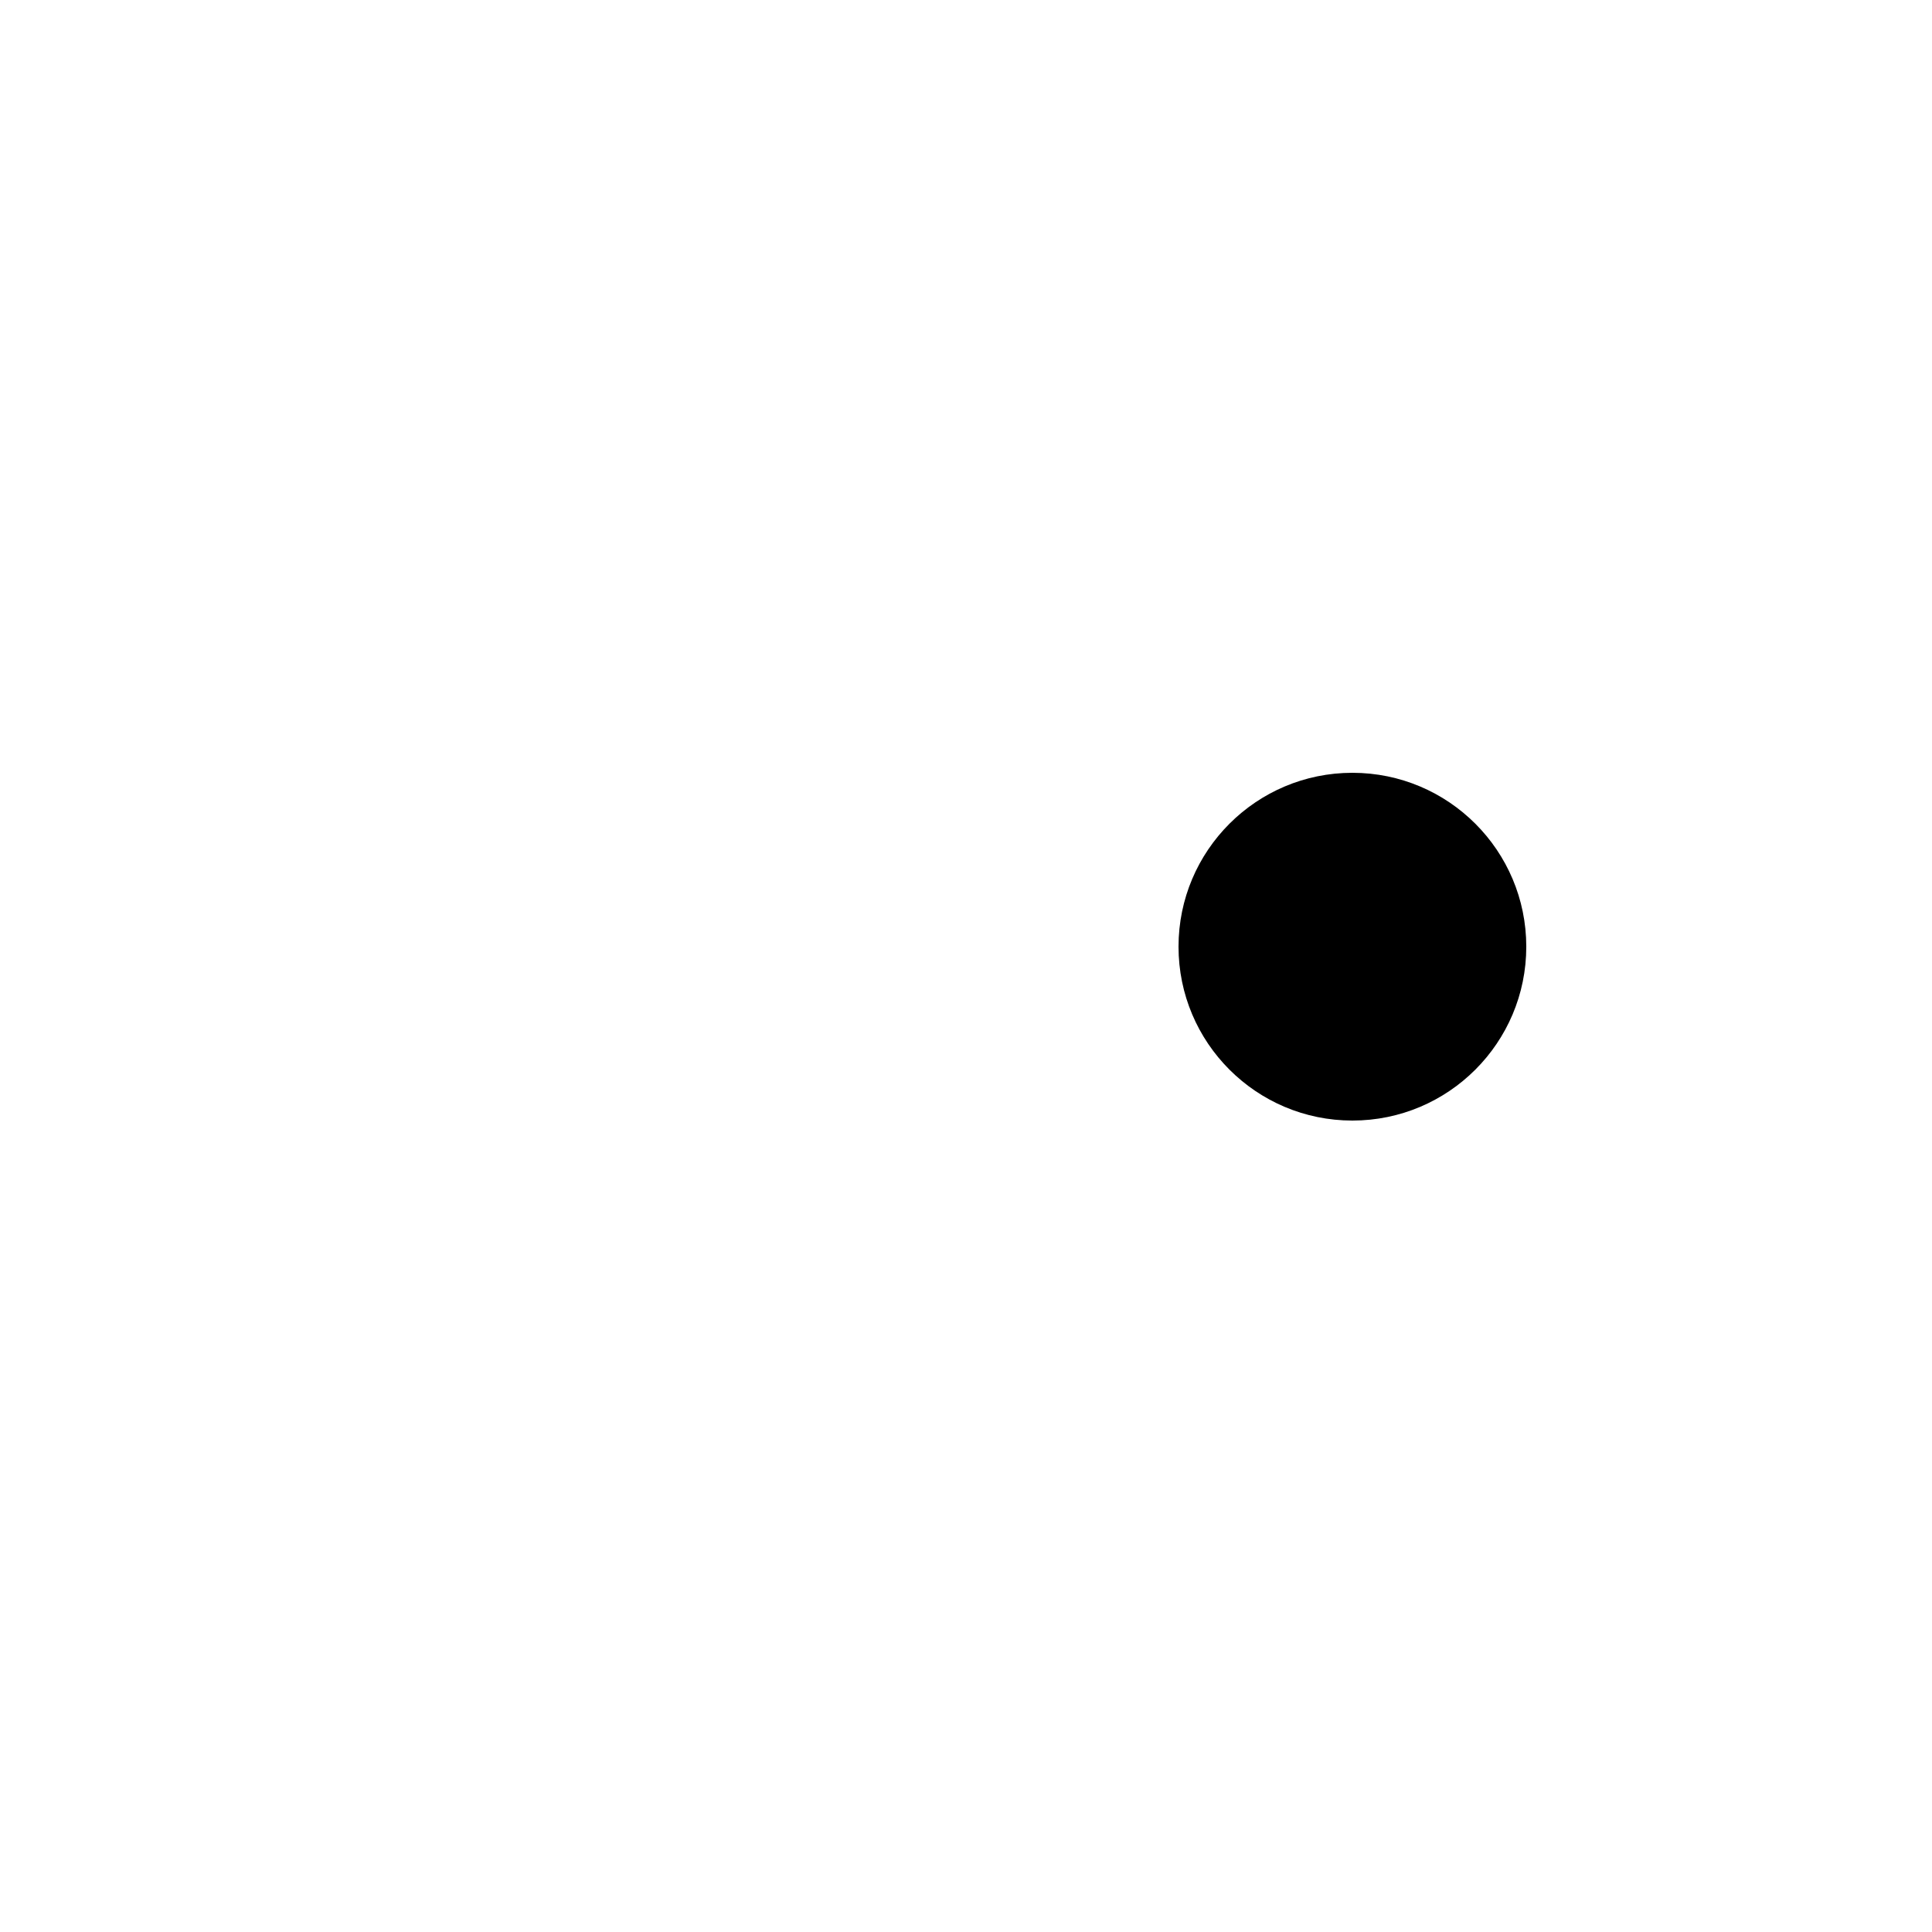
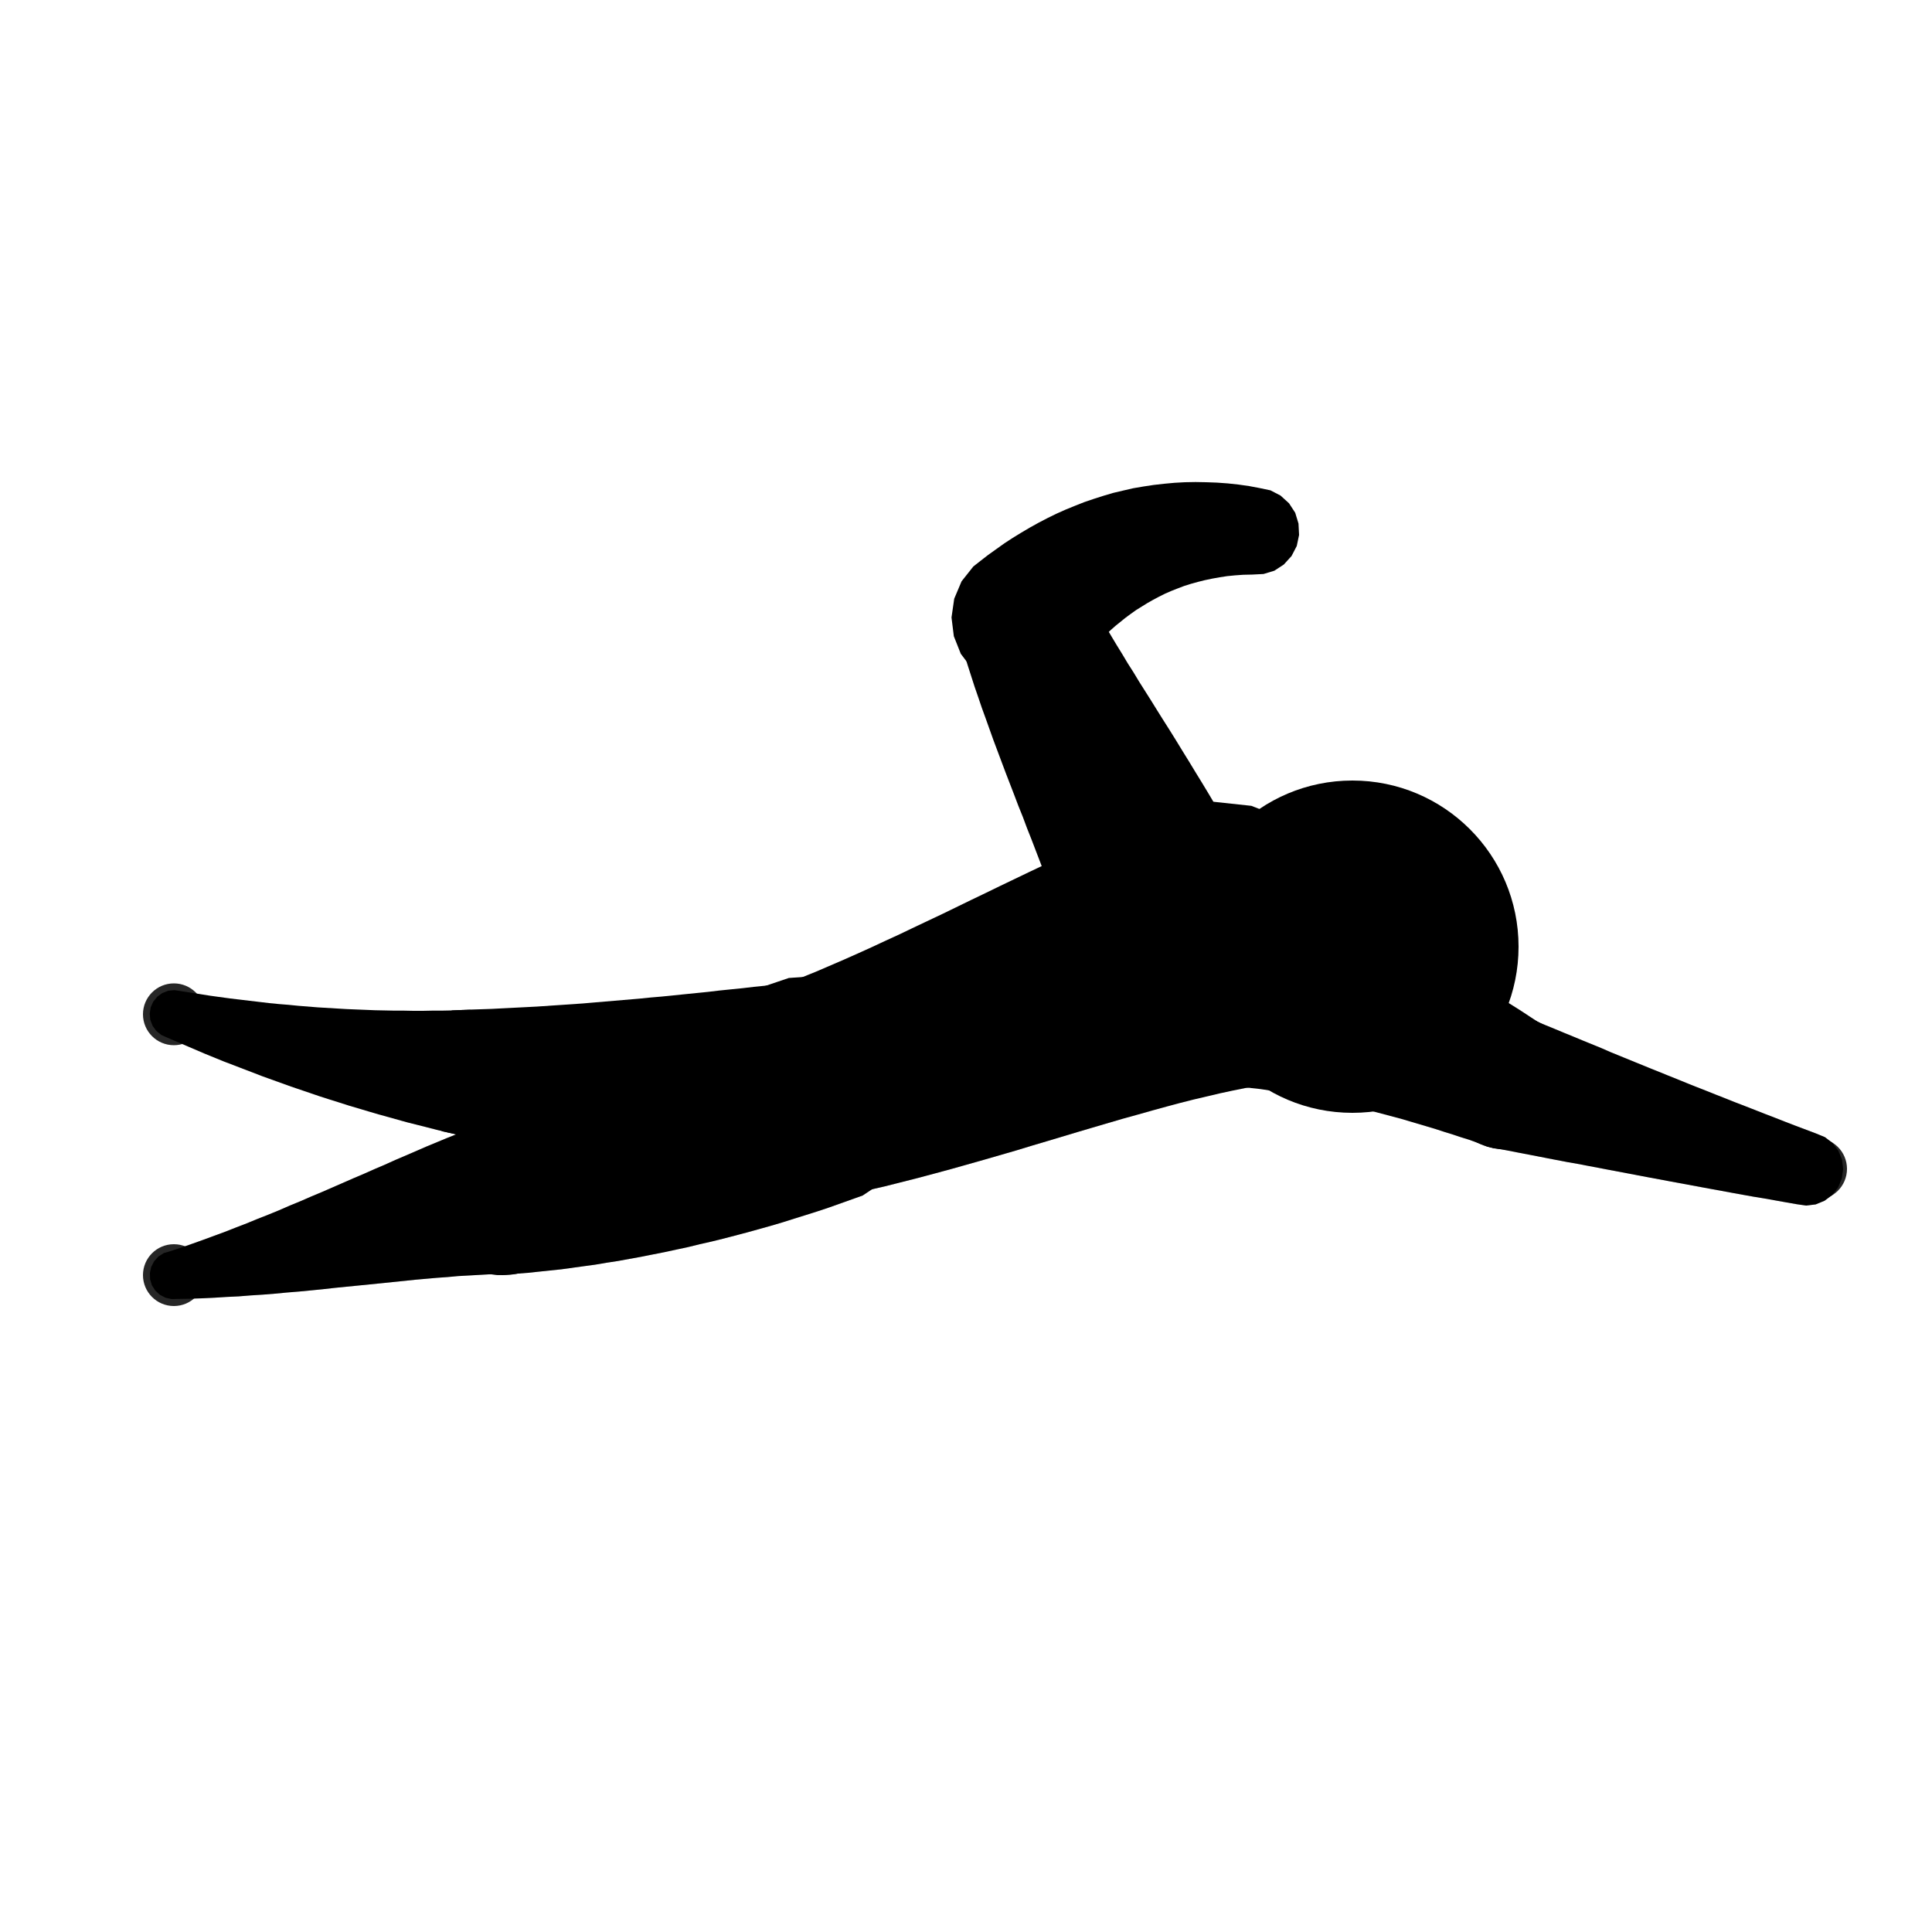
<svg xmlns="http://www.w3.org/2000/svg" viewBox="0 0 100 100" role="img" aria-label="Freestyle swimmer">
-   <path d="M5 78 Q19 72 33 78 T61 78 T89 78 T97 78" fill="none" stroke="__OUTLINE__" stroke-width="3" stroke-linecap="round" />
-   <path d="M5 70 Q19 64 33 70 T61 70 T89 70 T97 70" fill="none" stroke="__ACCENT__" stroke-width="3.4" stroke-linecap="round" />
-   <path d="M56 50 C52 33 58 24 71 25" fill="none" stroke="__ACCENT__" stroke-width="8" stroke-linecap="round" />
-   <path d="M11 64 C27 58 41 56 57 53" fill="none" stroke="__ACCENT__" stroke-width="12.5" stroke-linecap="round" />
-   <path d="M62 53 C74 55 83 57 93 61" fill="none" stroke="__ACCENT__" stroke-width="8" stroke-linecap="round" />
-   <circle cx="70" cy="49" r="9" fill="__ACCENT__" />
-   <path d="M12 60 l-7 -5 M9 66 l-6 -2" stroke="__ACCENT__" stroke-width="3.4" stroke-linecap="round" />
+   <defs>
+     <clipPath id="b__UID__">
+       <path d="M60.89,41.80 L60.15,42.09 L59.37,42.40 L58.60,42.72 L57.82,43.05 L57.06,43.38 L56.29,43.72 L55.53,44.07 L54.77,44.42 L54.02,44.78 L53.26,45.14 L52.51,45.50 L51.76,45.86 L51.02,46.22 L50.27,46.58 L49.53,46.94 L48.79,47.30 L48.05,47.65 L47.31,48.00 L46.58,48.35 L45.84,48.69 L45.11,49.03 L44.38,49.36 L43.66,49.68 L42.94,49.99 L42.22,50.30 L41.50,50.59 L40.79,50.88 L40.08,51.15 L39.37,51.41 L38.63,51.67 L38.63,51.67 L37.29,52.21 L36.15,53.08 L35.26,54.21 L34.70,55.53 L34.50,56.95 L34.67,58.37 L35.21,59.71 L36.08,60.85 L37.21,61.74 L38.53,62.30 L39.95,62.50 L41.37,62.33 L41.37,62.33 L42.23,62.17 L43.12,62.00 L44.01,61.81 L44.90,61.61 L45.78,61.41 L46.65,61.19 L47.52,60.97 L48.38,60.74 L49.23,60.51 L50.08,60.27 L50.93,60.03 L51.76,59.79 L52.59,59.55 L53.41,59.30 L54.22,59.06 L55.02,58.82 L55.82,58.58 L56.60,58.35 L57.38,58.12 L58.14,57.90 L58.90,57.69 L59.64,57.48 L60.37,57.28 L61.08,57.09 L61.79,56.91 L62.47,56.75 L63.15,56.59 L63.80,56.45 L64.44,56.32 L65.11,56.20 L65.11,56.20 L66.90,55.40 L68.43,54.18 L69.58,52.59 L70.29,50.77 L70.50,48.82 L70.20,46.89 L69.40,45.10 L68.18,43.57 L66.59,42.42 L64.77,41.71 L62.82,41.50 L60.89,41.80 Z" />
+       <path d="M39.35,51.12 L38.90,51.41 L38.47,51.69 L38.04,51.97 L37.60,52.25 L37.15,52.52 L36.69,52.79 L36.23,53.06 L35.76,53.32 L35.29,53.58 L34.81,53.84 L34.33,54.10 L33.85,54.35 L33.36,54.60 L32.88,54.84 L32.39,55.08 L31.90,55.32 L31.41,55.55 L30.91,55.77 L30.42,55.99 L29.94,56.21 L29.45,56.42 L28.96,56.63 L28.48,56.83 L28.00,57.02 L27.52,57.22 L27.05,57.40 L26.58,57.58 L26.12,57.75 L25.67,57.92 L25.20,58.08 L25.20,58.08 L24.21,58.42 L23.34,59.01 L22.66,59.80 L22.20,60.74 L22.01,61.76 L22.08,62.80 L22.42,63.79 L23.01,64.66 L23.80,65.34 L24.74,65.80 L25.76,65.99 L26.80,65.92 L26.80,65.92 L27.34,65.88 L27.90,65.82 L28.47,65.76 L29.05,65.70 L29.63,65.62 L30.21,65.54 L30.80,65.46 L31.39,65.36 L31.98,65.27 L32.58,65.16 L33.19,65.05 L33.79,64.93 L34.40,64.81 L35.00,64.68 L35.61,64.55 L36.22,64.40 L36.84,64.26 L37.45,64.11 L38.06,63.95 L38.67,63.79 L39.28,63.62 L39.89,63.45 L40.50,63.27 L41.10,63.08 L41.71,62.89 L42.31,62.70 L42.91,62.50 L43.50,62.29 L44.09,62.08 L44.65,61.88 L44.65,61.88 L45.96,61.01 L46.99,59.83 L47.68,58.43 L47.99,56.89 L47.88,55.33 L47.38,53.85 L46.51,52.54 L45.33,51.51 L43.93,50.82 L42.39,50.51 L40.83,50.62 L39.35,51.12 Z" />
+       <path d="M25.20,58.08 L24.69,58.28 L24.17,58.48 L23.65,58.70 L23.12,58.91 L22.59,59.13 L22.06,59.35 L21.53,59.58 L21.00,59.81 L20.46,60.04 L19.93,60.28 L19.39,60.51 L18.85,60.75 L18.31,60.98 L17.76,61.22 L17.21,61.46 L16.66,61.70 L16.11,61.93 L15.56,62.17 L15.00,62.40 L14.45,62.64 L13.89,62.87 L13.33,63.09 L12.77,63.32 L12.20,63.54 L11.64,63.76 L11.07,63.97 L10.50,64.18 L9.94,64.38 L9.37,64.58 L8.79,64.77 L8.79,64.77 L8.48,64.86 L8.20,65.04 L7.98,65.28 L7.83,65.57 L7.76,65.89 L7.77,66.21 L7.86,66.52 L8.04,66.80 L8.28,67.02 L8.57,67.17 L8.89,67.24 L9.21,67.23 L9.21,67.23 L9.83,67.22 L10.46,67.20 L11.09,67.17 L11.72,67.13 L12.35,67.10 L12.98,67.05 L13.61,67.01 L14.23,66.96 L14.86,66.90 L15.48,66.85 L16.10,66.79 L16.71,66.73 L17.33,66.66 L17.93,66.60 L18.54,66.54 L19.14,66.48 L19.73,66.42 L20.32,66.36 L20.90,66.30 L21.48,66.24 L22.05,66.19 L22.61,66.14 L23.17,66.10 L23.71,66.05 L24.25,66.02 L24.78,65.99 L25.30,65.96 L25.80,65.94 L26.30,65.93 L26.80,65.92 L26.80,65.92 L27.79,65.58 L28.66,64.99 L29.34,64.20 L29.80,63.26 L29.99,62.24 L29.92,61.20 L29.58,60.21 L28.99,59.34 L28.20,58.66 L27.26,58.20 L26.24,58.01 L25.20,58.08 Z" />
+       <path d="M42.00,50.75 L41.40,50.82 L40.80,50.88 L40.20,50.95 L39.61,51.02 L39.01,51.08 L38.42,51.15 L37.82,51.21 L37.23,51.27 L36.64,51.34 L36.04,51.40 L35.45,51.46 L34.86,51.52 L34.27,51.58 L33.68,51.63 L33.09,51.69 L32.50,51.74 L31.91,51.79 L31.32,51.84 L30.73,51.89 L30.15,51.94 L29.56,51.98 L28.97,52.02 L28.38,52.06 L27.79,52.10 L27.21,52.13 L26.62,52.16 L26.03,52.19 L25.45,52.22 L24.86,52.24 L24.26,52.26 L24.26,52.26 L23.41,52.30 L22.61,52.56 L21.89,53.02 L21.33,53.65 L20.94,54.41 L20.76,55.24 L20.80,56.09 L21.06,56.89 L21.52,57.61 L22.15,58.17 L22.91,58.56 L23.74,58.74 L23.74,58.74 L24.34,58.86 L24.95,58.97 L25.57,59.08 L26.18,59.18 L26.79,59.29 L27.41,59.39 L28.02,59.49 L28.63,59.58 L29.24,59.68 L29.85,59.77 L30.47,59.85 L31.08,59.94 L31.69,60.02 L32.30,60.11 L32.91,60.19 L33.52,60.27 L34.13,60.34 L34.74,60.42 L35.35,60.49 L35.96,60.56 L36.56,60.64 L37.17,60.71 L37.78,60.78 L38.38,60.85 L38.99,60.91 L39.59,60.98 L40.20,61.05 L40.80,61.12 L41.40,61.18 L42.00,61.25 L42.00,61.25 L43.36,61.07 L44.62,60.55 L45.71,59.71 L46.55,58.63 L47.07,57.36 L47.25,56.00 L47.07,54.64 L46.55,53.38 L45.71,52.29 L44.63,51.45 L43.36,50.93 L42.00,50.75 Z" />
+       <path d="M24.33,52.27 L23.84,52.28 L23.35,52.30 L22.86,52.31 L22.37,52.31 L21.89,52.32 L21.40,52.32 L20.90,52.31 L20.41,52.31 L19.92,52.30 L19.42,52.29 L18.93,52.27 L18.43,52.25 L17.94,52.23 L17.44,52.20 L16.94,52.17 L16.44,52.14 L15.94,52.10 L15.44,52.06 L14.94,52.01 L14.44,51.97 L13.93,51.92 L13.43,51.86 L12.92,51.80 L12.42,51.74 L11.91,51.68 L11.40,51.61 L10.89,51.54 L10.38,51.46 L9.87,51.38 L9.36,51.30 L9.36,51.30 L9.03,51.25 L8.71,51.28 L8.40,51.40 L8.14,51.59 L7.93,51.85 L7.80,52.14 L7.75,52.47 L7.78,52.79 L7.90,53.10 L8.09,53.36 L8.35,53.57 L8.64,53.70 L8.64,53.70 L9.13,53.91 L9.62,54.12 L10.11,54.33 L10.60,54.54 L11.09,54.74 L11.58,54.94 L12.08,55.13 L12.57,55.32 L13.07,55.51 L13.56,55.70 L14.06,55.88 L14.56,56.06 L15.06,56.24 L15.56,56.41 L16.06,56.58 L16.56,56.75 L17.06,56.91 L17.57,57.07 L18.07,57.23 L18.58,57.38 L19.08,57.53 L19.59,57.68 L20.10,57.82 L20.60,57.96 L21.11,58.10 L21.63,58.23 L22.14,58.36 L22.65,58.49 L23.16,58.61 L23.67,58.73 L23.67,58.73 L24.51,58.71 L25.33,58.47 L26.05,58.02 L26.63,57.41 L27.04,56.66 L27.23,55.83 L27.21,54.99 L26.97,54.17 L26.52,53.45 L25.91,52.87 L25.16,52.46 L24.33,52.27 Z" />
+       <path d="M65.82,46.92 L65.46,46.23 L65.09,45.54 L64.73,44.87 L64.36,44.21 L64.00,43.57 L63.64,42.94 L63.28,42.32 L62.93,41.71 L62.58,41.12 L62.23,40.54 L61.88,39.97 L61.54,39.41 L61.20,38.86 L60.87,38.32 L60.54,37.79 L60.21,37.27 L59.89,36.76 L59.58,36.26 L59.27,35.77 L58.96,35.28 L58.67,34.80 L58.37,34.33 L58.09,33.86 L57.80,33.39 L57.53,32.94 L57.26,32.48 L57.00,32.03 L56.74,31.59 L56.49,31.14 L56.24,30.68 L56.24,30.68 L55.79,29.89 L55.15,29.24 L54.36,28.78 L53.48,28.53 L52.57,28.53 L51.68,28.76 L50.89,29.21 L50.24,29.85 L49.78,30.64 L49.53,31.52 L49.53,32.43 L49.76,33.32 L49.76,33.32 L49.91,33.86 L50.08,34.41 L50.26,34.97 L50.44,35.53 L50.63,36.08 L50.82,36.64 L51.02,37.19 L51.22,37.75 L51.42,38.31 L51.63,38.87 L51.84,39.43 L52.05,39.99 L52.27,40.56 L52.49,41.13 L52.71,41.71 L52.94,42.28 L53.16,42.87 L53.39,43.45 L53.62,44.05 L53.85,44.65 L54.08,45.25 L54.31,45.87 L54.54,46.49 L54.78,47.11 L55.01,47.75 L55.24,48.39 L55.48,49.05 L55.71,49.71 L55.94,50.38 L56.18,51.08 L56.18,51.08 L56.89,52.26 L57.87,53.21 L59.07,53.88 L60.40,54.22 L61.77,54.19 L63.08,53.82 L64.26,53.11 L65.21,52.13 L65.88,50.93 L66.22,49.60 L66.19,48.23 L65.82,46.92 Z" />
+       <path d="M55.62,34.68 L55.86,34.38 L56.07,34.11 L56.29,33.85 L56.52,33.59 L56.75,33.34 L56.98,33.10 L57.23,32.86 L57.47,32.63 L57.73,32.40 L57.99,32.19 L58.25,31.98 L58.52,31.78 L58.80,31.58 L59.09,31.40 L59.38,31.22 L59.68,31.05 L59.98,30.89 L60.30,30.73 L60.62,30.59 L60.95,30.46 L61.29,30.33 L61.64,30.22 L62.00,30.12 L62.36,30.03 L62.74,29.95 L63.13,29.88 L63.52,29.82 L63.93,29.78 L64.35,29.75 L64.81,29.74 L64.81,29.74 L65.40,29.71 L65.96,29.54 L66.45,29.22 L66.85,28.78 L67.12,28.26 L67.24,27.69 L67.21,27.10 L67.04,26.54 L66.72,26.05 L66.28,25.65 L65.76,25.38 L65.19,25.26 L65.19,25.26 L64.66,25.16 L64.10,25.08 L63.54,25.02 L62.98,24.98 L62.43,24.96 L61.88,24.95 L61.33,24.96 L60.79,24.99 L60.25,25.04 L59.72,25.10 L59.19,25.18 L58.66,25.27 L58.14,25.39 L57.63,25.51 L57.12,25.66 L56.62,25.82 L56.12,25.99 L55.64,26.18 L55.15,26.38 L54.68,26.59 L54.21,26.82 L53.75,27.06 L53.30,27.31 L52.86,27.57 L52.42,27.84 L51.99,28.12 L51.57,28.42 L51.15,28.72 L50.75,29.03 L50.38,29.32 L50.38,29.32 L49.77,30.09 L49.39,30.99 L49.25,31.96 L49.37,32.93 L49.73,33.84 L50.32,34.62 L51.09,35.23 L51.99,35.61 L52.96,35.75 L53.93,35.63 L54.84,35.27 L55.62,34.68 Z" />
+       <path d="M62.94,56.14 L63.42,56.18 L63.87,56.22 L64.32,56.27 L64.78,56.32 L65.24,56.37 L65.70,56.44 L66.16,56.51 L66.62,56.58 L67.08,56.66 L67.55,56.74 L68.01,56.83 L68.48,56.93 L68.94,57.02 L69.40,57.12 L69.86,57.23 L70.32,57.34 L70.78,57.45 L71.24,57.57 L71.69,57.69 L72.14,57.81 L72.59,57.93 L73.03,58.06 L73.47,58.19 L73.91,58.32 L74.34,58.45 L74.77,58.59 L75.19,58.72 L75.61,58.86 L76.03,58.99 L76.45,59.14 L76.45,59.14 L77.31,59.43 L78.22,59.49 L79.12,59.32 L79.94,58.91 L80.63,58.31 L81.14,57.55 L81.43,56.69 L81.49,55.78 L81.32,54.88 L80.91,54.06 L80.31,53.37 L79.55,52.86 L79.55,52.86 L79.17,52.61 L78.76,52.34 L78.35,52.08 L77.93,51.82 L77.50,51.56 L77.07,51.30 L76.63,51.04 L76.18,50.78 L75.73,50.52 L75.27,50.27 L74.80,50.01 L74.33,49.76 L73.86,49.51 L73.37,49.26 L72.89,49.02 L72.40,48.78 L71.90,48.54 L71.40,48.31 L70.89,48.08 L70.38,47.85 L69.86,47.63 L69.34,47.41 L68.82,47.19 L68.29,46.99 L67.75,46.78 L67.22,46.58 L66.68,46.39 L66.13,46.21 L65.58,46.03 L65.06,45.86 L65.06,45.86 L63.70,45.76 L62.35,46.02 L61.12,46.61 L60.08,47.51 L59.31,48.64 L58.86,49.94 L58.76,51.30 L59.02,52.65 L59.61,53.88 L60.51,54.92 L61.64,55.69 L62.94,56.14 Z" />
+       <path d="M76.99,59.35 L77.51,59.45 L78.03,59.55 L78.54,59.65 L79.06,59.75 L79.58,59.85 L80.09,59.95 L80.61,60.05 L81.13,60.15 L81.65,60.24 L82.17,60.34 L82.70,60.44 L83.22,60.54 L83.75,60.64 L84.28,60.74 L84.80,60.84 L85.33,60.94 L85.87,61.04 L86.40,61.14 L86.94,61.24 L87.48,61.34 L88.02,61.44 L88.56,61.54 L89.11,61.64 L89.65,61.74 L90.20,61.84 L90.76,61.94 L91.31,62.03 L91.87,62.13 L92.43,62.23 L93.00,62.33 L93.00,62.33 L93.49,62.40 L93.98,62.34 L94.44,62.15 L94.84,61.85 L95.14,61.46 L95.33,61.00 L95.40,60.51 L95.34,60.02 L95.15,59.56 L94.85,59.16 L94.46,58.86 L94.00,58.67 L94.00,58.67 L93.47,58.47 L92.94,58.27 L92.42,58.07 L91.89,57.86 L91.37,57.66 L90.86,57.46 L90.35,57.26 L89.83,57.06 L89.33,56.86 L88.82,56.66 L88.32,56.46 L87.81,56.26 L87.31,56.06 L86.82,55.86 L86.32,55.66 L85.83,55.46 L85.33,55.26 L84.84,55.06 L84.35,54.86 L83.86,54.66 L83.37,54.46 L82.89,54.25 L82.40,54.05 L81.91,53.85 L81.43,53.65 L80.94,53.45 L80.46,53.25 L79.97,53.05 L79.49,52.85 L79.01,52.65 L79.01,52.65 L78.10,52.50 L77.19,52.59 L76.34,52.92 L75.60,53.45 L75.02,54.16 L74.65,54.99 L74.50,55.90 L74.59,56.81 L74.92,57.66 L75.45,58.40 L76.16,58.98 L76.99,59.35 Z" />
+       <path d="M49.50,32.00 a3.50,3.50 0 1,0 7.00,0 a3.50,3.50 0 1,0 -7.00,0 Z" />
+       <path d="M74.50,56.00 a3.50,3.50 0 1,0 7.00,0 a3.50,3.50 0 1,0 -7.00,0 Z" />
+       <path d="M22.00,62.00 a4.00,4.00 0 1,0 8.00,0 a4.00,4.00 0 1,0 -8.00,0 Z" />
+       <path d="M20.80,55.50 a3.20,3.20 0 1,0 6.40,0 a3.20,3.20 0 1,0 -6.40,0 Z" />
+       <path d="M61.40,49.00 a8.60,8.60 0 1,0 17.20,0 a8.60,8.60 0 1,0 -17.20,0 Z" />
+     </clipPath>
+   </defs>
+   <path d="M2 58 Q14 52 26 58 T50 58 T98 58" fill="none" stroke="__OUTLINE__" stroke-width="3" stroke-linecap="round" transform="translate(0,8)" />
+   <g fill="__ACCENT__">
+     <path d="M60.89,41.80 L60.15,42.09 L59.37,42.40 L58.60,42.72 L57.82,43.05 L57.06,43.38 L56.29,43.72 L55.53,44.07 L54.77,44.42 L54.02,44.78 L53.26,45.14 L52.51,45.50 L51.76,45.86 L51.02,46.22 L50.27,46.58 L49.53,46.94 L48.79,47.30 L48.05,47.65 L47.31,48.00 L46.58,48.35 L45.84,48.69 L45.11,49.03 L44.38,49.36 L43.66,49.68 L42.94,49.99 L42.22,50.30 L41.50,50.59 L40.79,50.88 L40.08,51.15 L39.37,51.41 L38.63,51.67 L38.63,51.67 L37.29,52.21 L36.15,53.08 L35.26,54.21 L34.70,55.53 L34.50,56.95 L34.67,58.37 L35.21,59.71 L36.08,60.85 L37.21,61.74 L38.53,62.30 L39.95,62.50 L41.37,62.33 L41.37,62.33 L42.23,62.17 L43.12,62.00 L44.01,61.81 L44.90,61.61 L45.78,61.41 L46.65,61.19 L47.52,60.97 L48.38,60.74 L49.23,60.51 L50.08,60.27 L50.93,60.03 L51.76,59.79 L52.59,59.55 L53.41,59.30 L54.22,59.06 L55.02,58.82 L55.82,58.58 L56.60,58.35 L57.38,58.12 L58.14,57.90 L58.90,57.69 L59.64,57.48 L60.37,57.28 L61.08,57.09 L61.79,56.91 L62.47,56.75 L63.15,56.59 L63.80,56.45 L64.44,56.32 L65.11,56.20 L65.11,56.20 L66.90,55.40 L68.43,54.18 L69.58,52.59 L70.29,50.77 L70.50,48.82 L70.20,46.89 L69.40,45.10 L68.18,43.57 L66.59,42.42 L64.77,41.71 L62.82,41.50 L60.89,41.80 Z" />
+     <path d="M39.35,51.12 L38.90,51.41 L38.47,51.69 L38.04,51.97 L37.60,52.25 L37.15,52.52 L36.69,52.79 L36.23,53.06 L35.76,53.32 L35.29,53.58 L34.81,53.84 L34.33,54.10 L33.85,54.35 L33.36,54.60 L32.88,54.84 L32.39,55.08 L31.90,55.32 L31.41,55.55 L30.91,55.77 L30.42,55.99 L29.94,56.21 L29.45,56.42 L28.96,56.63 L28.48,56.83 L28.00,57.02 L27.52,57.22 L27.05,57.40 L26.58,57.58 L26.12,57.75 L25.67,57.92 L25.20,58.08 L25.20,58.08 L24.21,58.42 L23.34,59.01 L22.66,59.80 L22.20,60.74 L22.01,61.76 L22.08,62.80 L22.42,63.79 L23.01,64.66 L23.80,65.34 L24.74,65.80 L25.76,65.99 L26.80,65.92 L26.80,65.92 L27.34,65.88 L27.90,65.82 L28.47,65.76 L29.05,65.70 L29.63,65.62 L30.21,65.54 L30.80,65.46 L31.39,65.36 L31.98,65.27 L32.58,65.16 L33.19,65.05 L33.79,64.93 L34.40,64.81 L35.00,64.68 L35.61,64.55 L36.22,64.40 L36.84,64.26 L37.45,64.11 L38.06,63.95 L38.67,63.79 L39.28,63.62 L39.89,63.45 L40.50,63.27 L41.10,63.08 L41.71,62.89 L42.31,62.70 L42.91,62.50 L43.50,62.29 L44.09,62.08 L44.65,61.88 L44.65,61.88 L45.96,61.01 L46.99,59.83 L47.68,58.43 L47.99,56.89 L47.88,55.33 L47.38,53.85 L46.51,52.54 L45.33,51.51 L43.93,50.82 L42.39,50.51 L40.83,50.62 L39.35,51.12 Z" />
+     <path d="M25.20,58.08 L24.69,58.28 L24.17,58.48 L23.65,58.70 L23.12,58.91 L22.59,59.13 L22.06,59.35 L21.53,59.58 L21.00,59.81 L20.46,60.04 L19.93,60.28 L19.39,60.51 L18.85,60.75 L18.31,60.98 L17.76,61.22 L17.21,61.46 L16.66,61.70 L16.11,61.93 L15.56,62.17 L15.00,62.40 L14.45,62.64 L13.89,62.87 L13.33,63.09 L12.77,63.32 L12.20,63.54 L11.64,63.76 L11.07,63.97 L10.50,64.18 L9.94,64.38 L9.37,64.58 L8.79,64.77 L8.79,64.77 L8.48,64.86 L8.20,65.04 L7.98,65.28 L7.83,65.57 L7.76,65.89 L7.77,66.21 L7.86,66.52 L8.04,66.80 L8.28,67.02 L8.57,67.17 L8.89,67.24 L9.21,67.23 L9.21,67.23 L9.83,67.22 L10.46,67.20 L11.09,67.17 L11.72,67.13 L12.35,67.10 L12.98,67.05 L13.61,67.01 L14.23,66.96 L14.86,66.90 L15.48,66.85 L16.10,66.79 L16.71,66.73 L17.33,66.66 L17.93,66.60 L18.54,66.54 L19.14,66.48 L19.73,66.42 L20.32,66.36 L20.90,66.30 L21.48,66.24 L22.05,66.19 L22.61,66.14 L23.17,66.10 L23.71,66.05 L24.25,66.02 L24.78,65.99 L25.30,65.96 L25.80,65.94 L26.30,65.93 L26.80,65.92 L26.80,65.92 L27.79,65.58 L28.66,64.99 L29.34,64.20 L29.80,63.26 L29.99,62.24 L29.92,61.20 L29.58,60.21 L28.99,59.34 L28.20,58.66 L27.26,58.20 L26.24,58.01 L25.20,58.08 Z" />
+     <path d="M42.00,50.75 L41.40,50.82 L40.80,50.88 L40.20,50.95 L39.61,51.02 L39.01,51.08 L38.42,51.15 L37.82,51.21 L37.23,51.27 L36.64,51.34 L36.04,51.40 L35.45,51.46 L34.86,51.52 L34.27,51.58 L33.68,51.63 L33.09,51.69 L32.50,51.74 L31.91,51.79 L31.32,51.84 L30.73,51.89 L30.15,51.94 L29.56,51.98 L28.97,52.02 L28.38,52.06 L27.79,52.10 L27.21,52.13 L26.62,52.16 L26.03,52.19 L25.45,52.22 L24.86,52.24 L24.26,52.26 L24.26,52.26 L23.41,52.30 L22.61,52.56 L21.89,53.02 L21.33,53.65 L20.94,54.41 L20.76,55.24 L20.80,56.09 L21.06,56.89 L21.52,57.61 L22.15,58.17 L22.91,58.56 L23.74,58.74 L23.74,58.74 L24.34,58.86 L24.95,58.97 L25.57,59.08 L26.18,59.18 L26.79,59.29 L27.41,59.39 L28.02,59.49 L28.63,59.58 L29.24,59.68 L29.85,59.77 L30.47,59.85 L31.08,59.94 L31.69,60.02 L32.30,60.11 L32.91,60.19 L33.52,60.27 L34.13,60.34 L34.74,60.42 L35.35,60.49 L35.96,60.56 L36.56,60.64 L37.17,60.71 L37.78,60.78 L38.38,60.85 L38.99,60.91 L39.59,60.98 L40.20,61.05 L40.80,61.12 L41.40,61.18 L42.00,61.25 L42.00,61.25 L43.36,61.07 L44.62,60.55 L45.71,59.71 L46.55,58.63 L47.07,57.36 L47.25,56.00 L47.07,54.64 L46.55,53.38 L45.71,52.29 L44.63,51.45 L43.36,50.93 L42.00,50.75 Z" />
+     <path d="M24.33,52.27 L23.84,52.28 L23.35,52.30 L22.86,52.31 L22.37,52.31 L21.89,52.32 L21.40,52.32 L20.90,52.31 L20.41,52.31 L19.92,52.30 L19.42,52.29 L18.93,52.27 L18.43,52.25 L17.94,52.23 L17.44,52.20 L16.94,52.17 L16.44,52.14 L15.94,52.10 L15.44,52.06 L14.94,52.01 L14.44,51.97 L13.93,51.92 L13.43,51.86 L12.92,51.80 L12.42,51.74 L11.91,51.68 L11.40,51.61 L10.89,51.54 L10.38,51.46 L9.87,51.38 L9.36,51.30 L9.36,51.30 L9.03,51.25 L8.71,51.28 L8.40,51.40 L8.14,51.59 L7.93,51.85 L7.80,52.14 L7.75,52.47 L7.78,52.79 L7.90,53.10 L8.09,53.36 L8.35,53.57 L8.64,53.70 L8.64,53.70 L9.13,53.91 L9.62,54.12 L10.11,54.33 L10.60,54.54 L11.09,54.74 L11.58,54.94 L12.08,55.13 L12.57,55.32 L13.07,55.51 L13.56,55.70 L14.06,55.88 L14.56,56.06 L15.06,56.24 L15.56,56.41 L16.06,56.58 L16.56,56.75 L17.06,56.91 L17.57,57.07 L18.07,57.23 L18.58,57.38 L19.08,57.53 L19.59,57.68 L20.10,57.82 L20.60,57.96 L21.11,58.10 L21.63,58.23 L22.14,58.36 L22.65,58.49 L23.16,58.61 L23.67,58.73 L23.67,58.73 L24.51,58.71 L25.33,58.47 L26.05,58.02 L26.63,57.41 L27.04,56.66 L27.23,55.83 L27.21,54.99 L26.97,54.17 L26.52,53.45 L25.91,52.87 L25.16,52.46 L24.33,52.27 Z" />
+     <path d="M65.82,46.92 L65.46,46.23 L65.09,45.54 L64.73,44.87 L64.36,44.21 L64.00,43.57 L63.64,42.94 L63.28,42.32 L62.93,41.71 L62.58,41.12 L62.23,40.54 L61.88,39.97 L61.54,39.41 L61.20,38.86 L60.87,38.32 L60.54,37.79 L60.21,37.27 L59.89,36.76 L59.58,36.26 L59.27,35.77 L58.96,35.28 L58.67,34.80 L58.37,34.33 L58.09,33.86 L57.80,33.39 L57.53,32.94 L57.26,32.48 L57.00,32.03 L56.74,31.59 L56.49,31.14 L56.24,30.68 L56.24,30.68 L55.79,29.89 L55.15,29.24 L54.36,28.78 L53.48,28.53 L52.57,28.53 L51.68,28.76 L50.89,29.21 L50.24,29.85 L49.78,30.64 L49.53,31.52 L49.53,32.43 L49.76,33.32 L49.76,33.32 L49.91,33.86 L50.08,34.41 L50.26,34.97 L50.44,35.53 L50.63,36.08 L50.82,36.64 L51.02,37.19 L51.22,37.75 L51.42,38.31 L51.63,38.87 L51.84,39.43 L52.05,39.99 L52.27,40.56 L52.49,41.13 L52.71,41.71 L52.94,42.28 L53.16,42.87 L53.39,43.45 L53.62,44.05 L53.85,44.65 L54.08,45.25 L54.31,45.87 L54.54,46.49 L54.78,47.11 L55.01,47.75 L55.24,48.39 L55.48,49.05 L55.71,49.71 L55.94,50.38 L56.18,51.08 L56.18,51.08 L56.89,52.26 L57.87,53.21 L59.07,53.88 L60.40,54.22 L61.77,54.19 L63.08,53.82 L64.26,53.11 L65.21,52.13 L65.88,50.93 L66.22,49.60 L66.19,48.23 L65.82,46.92 Z" />
+     <path d="M55.62,34.68 L55.86,34.38 L56.07,34.11 L56.29,33.85 L56.52,33.59 L56.75,33.34 L56.98,33.10 L57.23,32.86 L57.47,32.63 L57.73,32.40 L57.99,32.19 L58.25,31.98 L58.52,31.78 L58.80,31.58 L59.09,31.40 L59.38,31.22 L59.68,31.05 L59.98,30.89 L60.30,30.73 L60.62,30.59 L60.95,30.46 L61.29,30.33 L61.64,30.22 L62.00,30.12 L62.36,30.03 L62.74,29.95 L63.13,29.88 L63.52,29.82 L63.93,29.78 L64.35,29.75 L64.81,29.74 L64.81,29.74 L65.40,29.71 L65.96,29.54 L66.45,29.22 L66.85,28.78 L67.12,28.26 L67.24,27.69 L67.21,27.10 L67.04,26.54 L66.72,26.05 L66.28,25.65 L65.76,25.38 L65.19,25.26 L65.19,25.26 L64.66,25.16 L64.10,25.08 L63.54,25.02 L62.98,24.98 L62.43,24.96 L61.88,24.95 L61.33,24.96 L60.79,24.99 L60.25,25.04 L59.72,25.10 L59.19,25.18 L58.66,25.27 L58.14,25.39 L57.63,25.51 L57.12,25.66 L56.62,25.82 L56.12,25.99 L55.64,26.18 L55.15,26.38 L54.68,26.59 L54.21,26.82 L53.75,27.06 L53.30,27.31 L52.86,27.57 L52.42,27.84 L51.99,28.12 L51.57,28.42 L51.15,28.72 L50.75,29.03 L50.38,29.32 L50.38,29.32 L49.77,30.09 L49.39,30.99 L49.25,31.96 L49.37,32.93 L49.73,33.84 L50.32,34.62 L51.09,35.23 L51.99,35.61 L52.96,35.75 L53.93,35.63 L54.84,35.27 L55.62,34.68 Z" />
+     <path d="M62.94,56.14 L63.42,56.18 L63.87,56.22 L64.32,56.27 L64.78,56.32 L65.24,56.37 L65.70,56.44 L66.16,56.51 L66.62,56.58 L67.08,56.66 L67.55,56.74 L68.01,56.83 L68.48,56.93 L68.94,57.02 L69.40,57.12 L69.86,57.23 L70.32,57.34 L70.78,57.45 L71.24,57.57 L71.69,57.69 L72.14,57.81 L72.59,57.93 L73.03,58.06 L73.47,58.19 L73.91,58.32 L74.34,58.45 L74.77,58.59 L75.19,58.72 L75.61,58.86 L76.03,58.99 L76.45,59.14 L76.45,59.14 L77.31,59.43 L78.22,59.49 L79.12,59.32 L79.94,58.91 L80.63,58.31 L81.14,57.55 L81.43,56.69 L81.49,55.78 L81.32,54.88 L80.91,54.06 L80.31,53.37 L79.55,52.86 L79.55,52.86 L79.17,52.61 L78.76,52.34 L78.35,52.08 L77.93,51.82 L77.50,51.56 L77.07,51.30 L76.63,51.04 L76.18,50.78 L75.73,50.52 L75.27,50.27 L74.80,50.01 L74.33,49.76 L73.86,49.51 L73.37,49.26 L72.89,49.02 L72.40,48.78 L71.90,48.54 L71.40,48.31 L70.89,48.08 L70.38,47.85 L69.86,47.63 L69.34,47.41 L68.82,47.19 L68.29,46.99 L67.75,46.78 L67.22,46.58 L66.68,46.39 L66.13,46.21 L65.58,46.03 L65.06,45.86 L65.06,45.86 L63.70,45.76 L62.35,46.02 L61.12,46.61 L60.08,47.51 L59.31,48.64 L58.86,49.94 L58.76,51.30 L59.02,52.65 L59.61,53.88 L60.51,54.92 L61.64,55.69 L62.94,56.14 Z" />
+     <path d="M76.99,59.35 L77.51,59.45 L78.03,59.55 L78.54,59.65 L79.06,59.75 L79.58,59.85 L80.09,59.95 L80.61,60.05 L81.13,60.15 L81.65,60.24 L82.17,60.34 L82.70,60.44 L83.22,60.54 L83.75,60.64 L84.28,60.74 L84.80,60.84 L85.33,60.94 L85.87,61.04 L86.40,61.14 L86.94,61.24 L87.48,61.34 L88.02,61.44 L88.56,61.54 L89.11,61.64 L89.65,61.74 L90.20,61.84 L90.76,61.94 L91.31,62.03 L91.87,62.13 L92.43,62.23 L93.00,62.33 L93.00,62.33 L93.49,62.40 L93.98,62.34 L94.44,62.15 L94.84,61.85 L95.14,61.46 L95.33,61.00 L95.40,60.51 L95.34,60.02 L95.15,59.56 L94.85,59.16 L94.46,58.86 L94.00,58.67 L94.00,58.67 L93.47,58.47 L92.94,58.27 L92.42,58.07 L91.89,57.86 L91.37,57.66 L90.86,57.46 L90.35,57.26 L89.83,57.06 L89.33,56.86 L88.82,56.66 L88.32,56.46 L87.81,56.26 L87.31,56.06 L86.82,55.86 L86.32,55.66 L85.83,55.46 L85.33,55.26 L84.84,55.06 L84.35,54.86 L83.86,54.66 L83.37,54.46 L82.89,54.25 L82.40,54.05 L81.91,53.85 L81.43,53.65 L80.94,53.45 L80.46,53.25 L79.97,53.05 L79.49,52.85 L79.01,52.65 L79.01,52.65 L78.10,52.50 L77.19,52.59 L76.34,52.92 L75.60,53.45 L75.02,54.16 L74.65,54.99 L74.50,55.90 L74.59,56.81 L74.92,57.66 L75.45,58.40 L76.16,58.98 L76.99,59.35 Z" />
+     <path d="M49.50,32.00 a3.50,3.50 0 1,0 7.00,0 a3.50,3.50 0 1,0 -7.00,0 Z" />
+     <path d="M74.50,56.00 a3.50,3.50 0 1,0 7.00,0 a3.50,3.50 0 1,0 -7.00,0 Z" />
+     <path d="M22.00,62.00 a4.00,4.00 0 1,0 8.00,0 a4.00,4.00 0 1,0 -8.00,0 Z" />
+     <path d="M20.80,55.50 a3.20,3.20 0 1,0 6.40,0 a3.20,3.20 0 1,0 -6.40,0 Z" />
+     <path d="M61.40,49.00 a8.60,8.60 0 1,0 17.20,0 a8.60,8.60 0 1,0 -17.20,0 Z" />
+   </g>
+   <g clip-path="url(#b__UID__)">
+     <rect x="0" y="58" width="100" height="42" fill="__GROUND__" opacity="0.24" />
+   </g>
+   <path d="M2 58 Q14 52 26 58 T50 58 T98 58" fill="none" stroke="__ACCENT__" stroke-width="3.2" stroke-linecap="round" />
+   <g fill="__ACCENT__" opacity="0.85">
+     <circle cx="94" cy="60.5" r="1.6" />
+     <circle cx="9" cy="66" r="1.6" />
+     <circle cx="9" cy="52.5" r="1.6" />
+   </g>
</svg>
